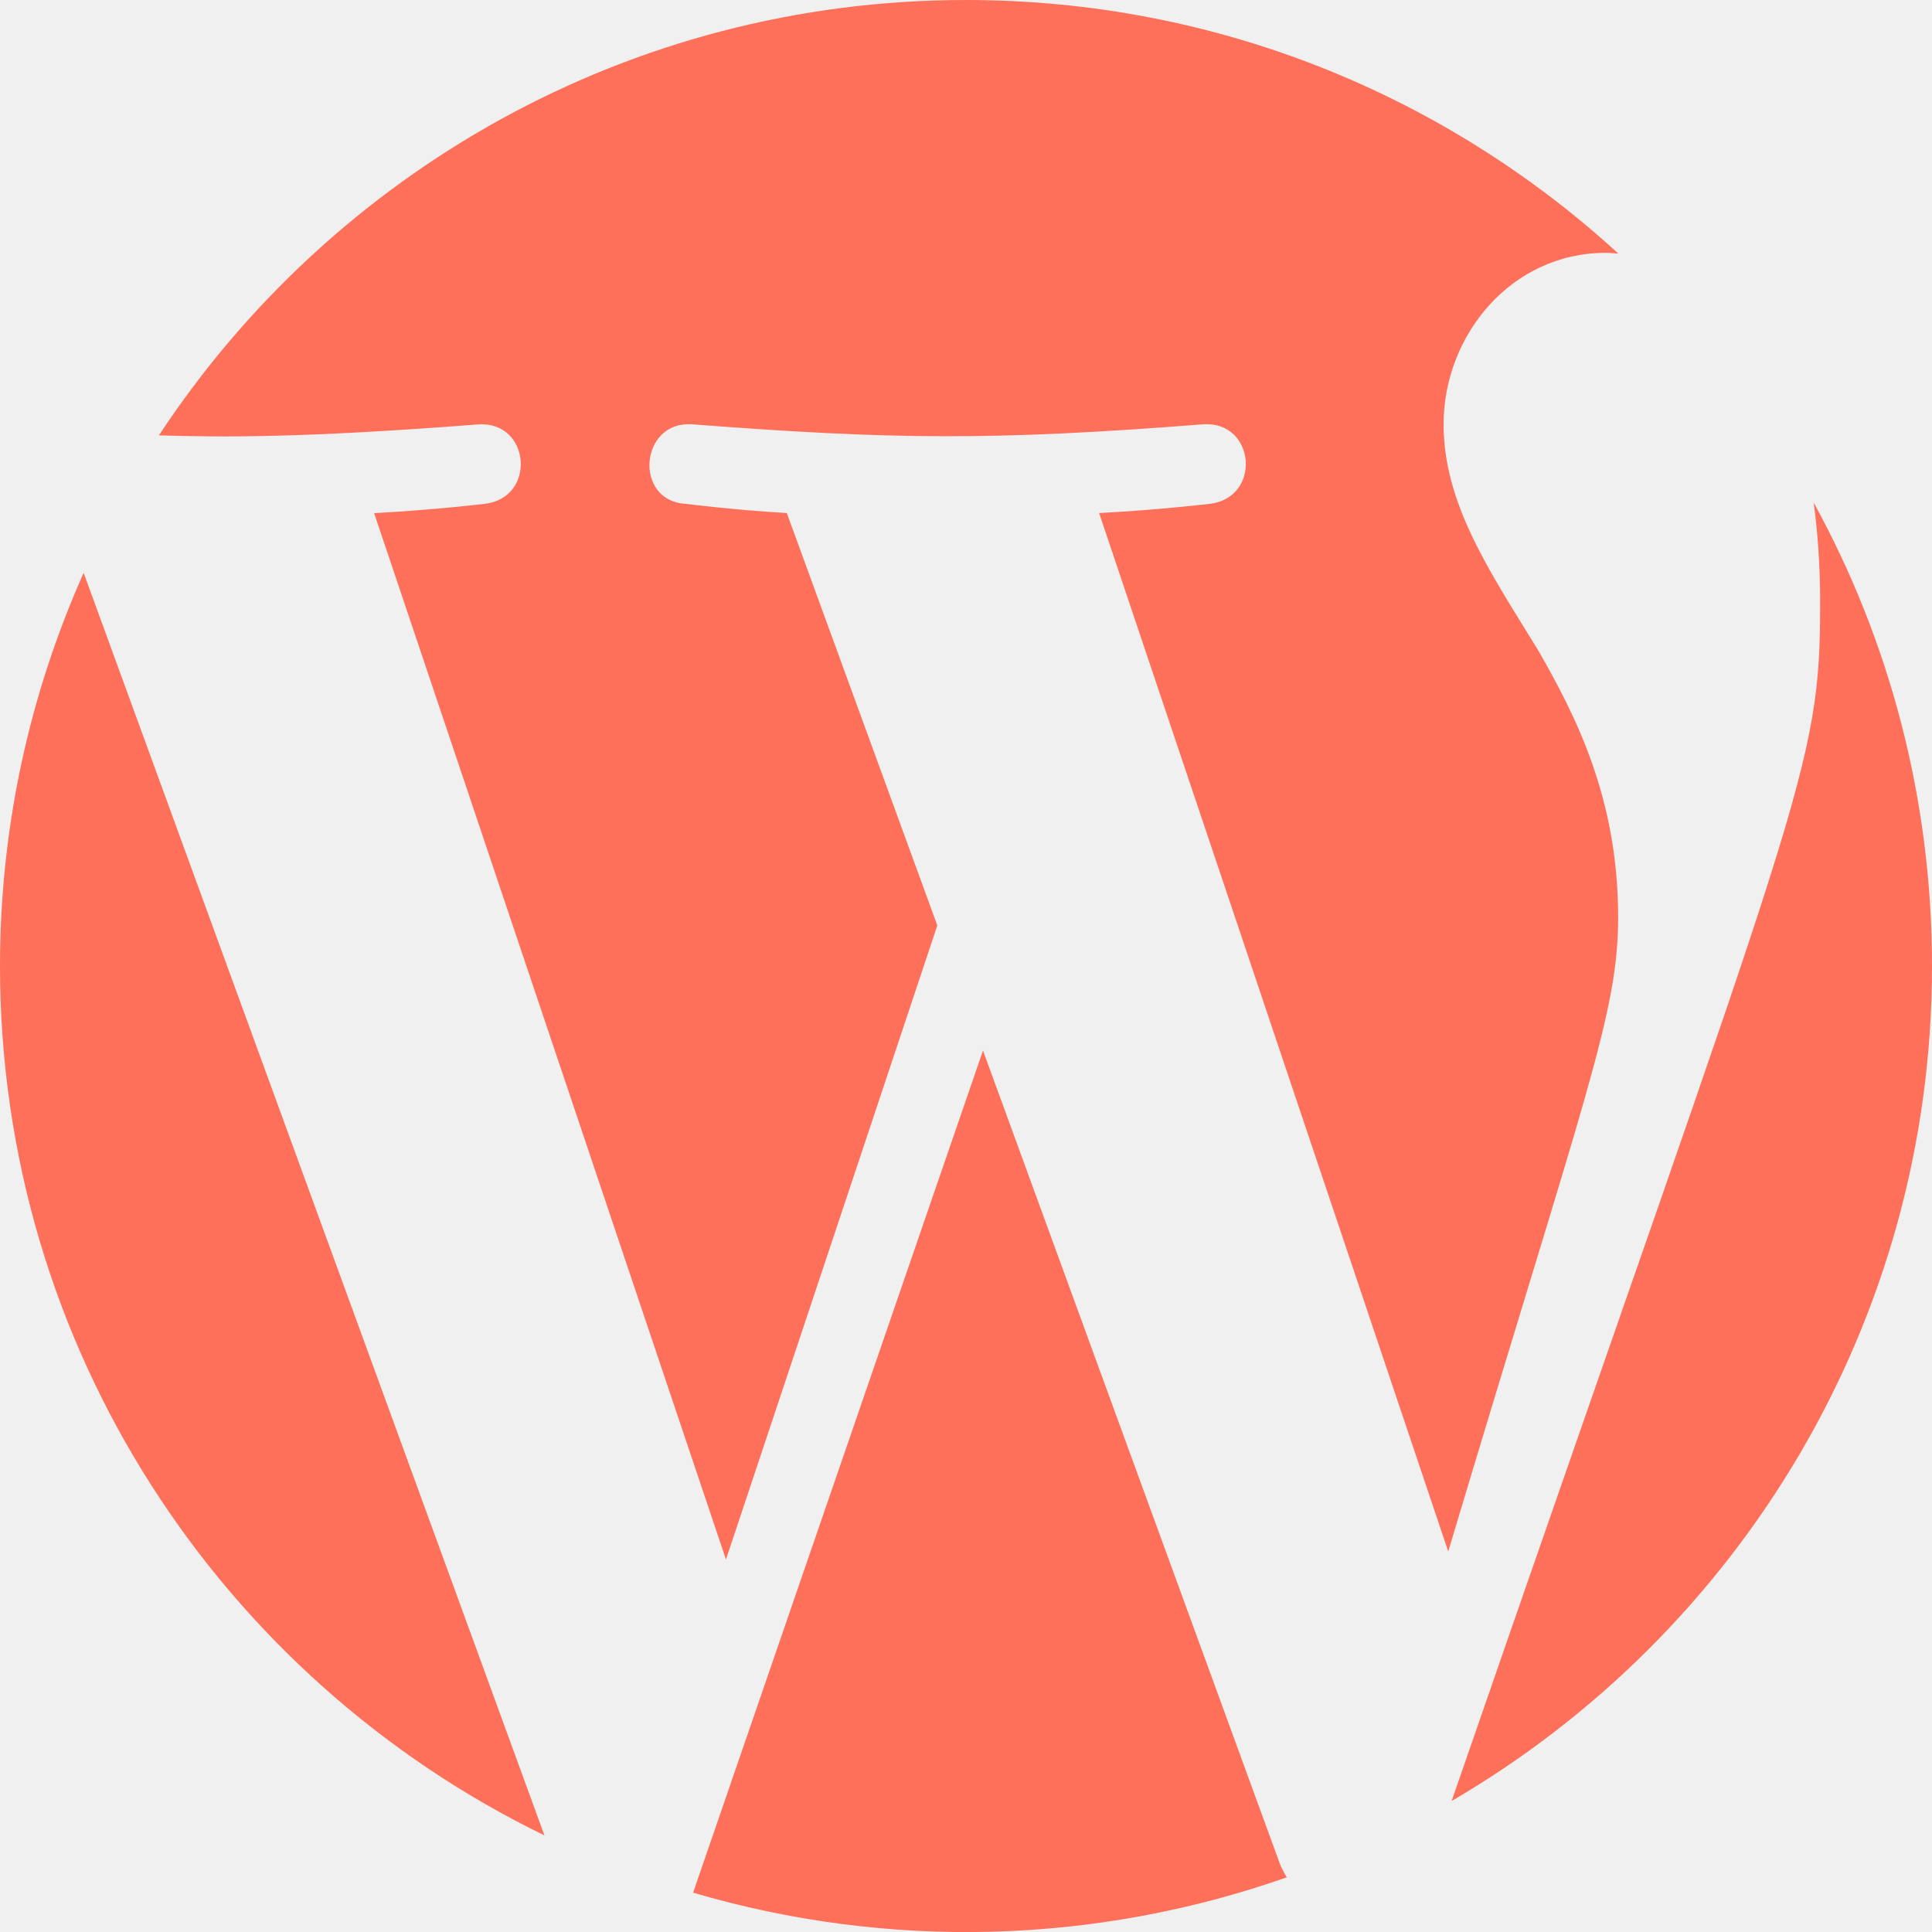
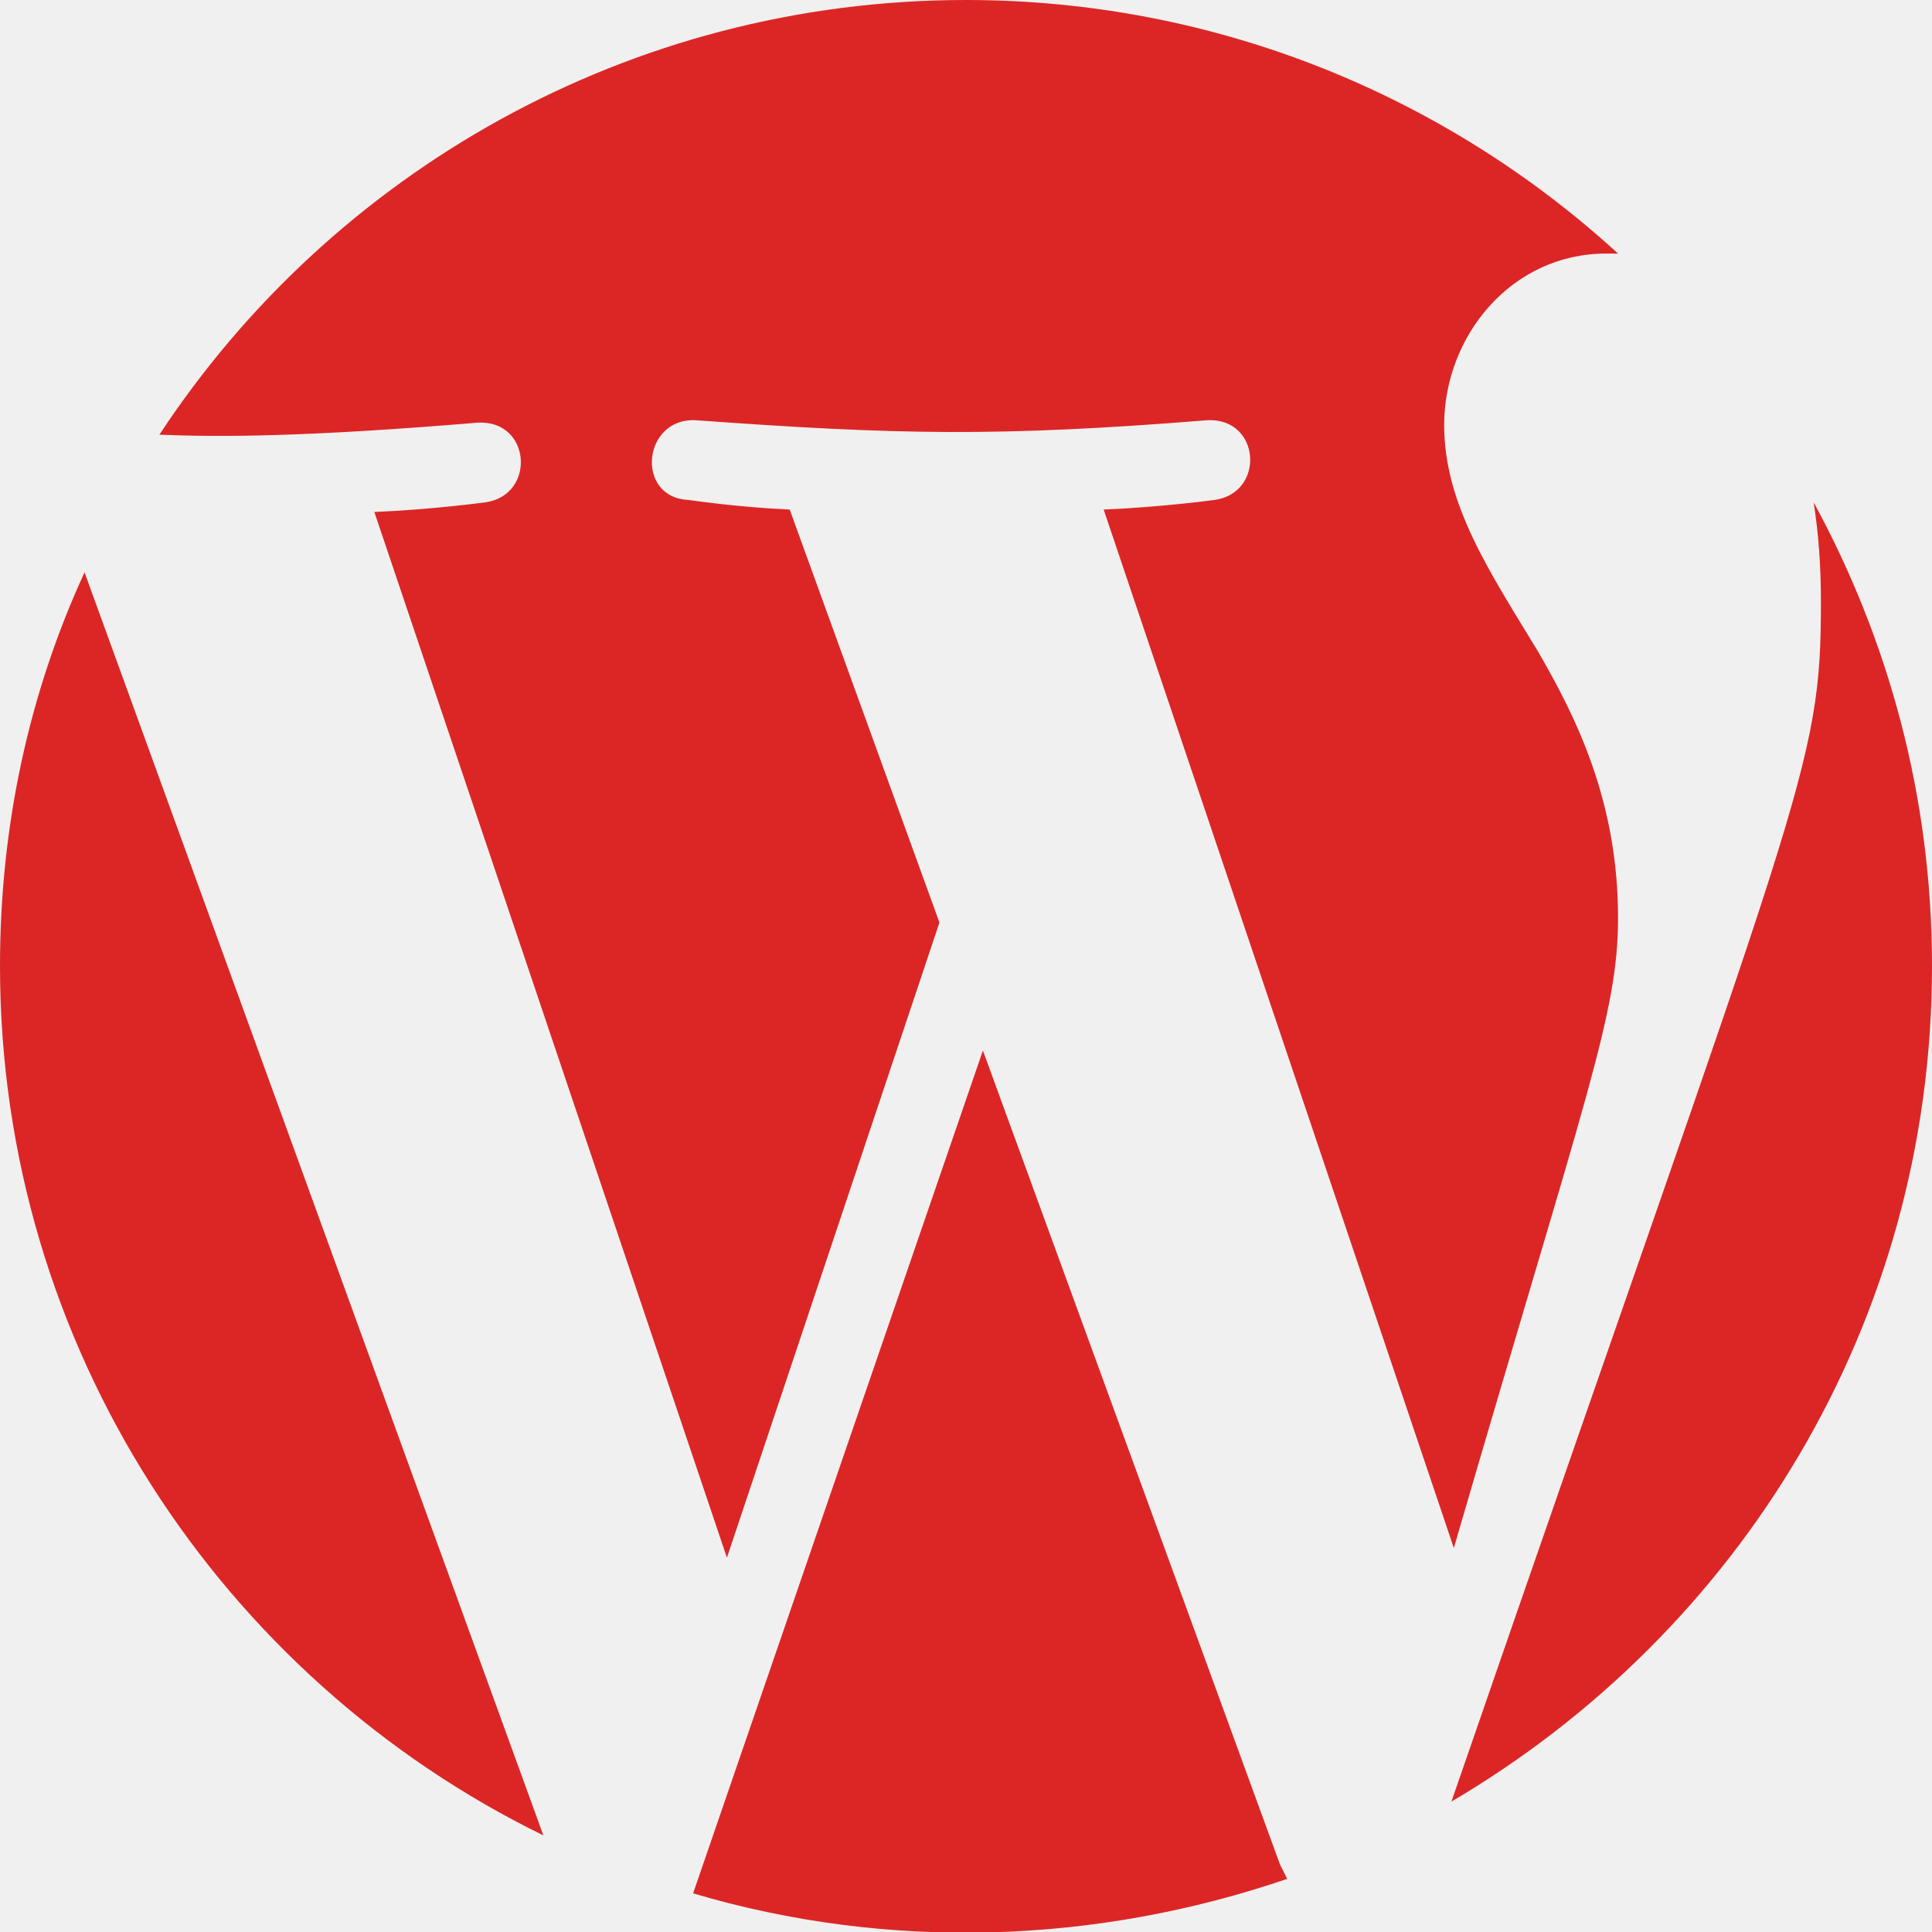
- <svg xmlns="http://www.w3.org/2000/svg" width="80" height="80" viewBox="0 0 80 80" fill="none">
-   <g clip-path="url(#clip0_132_470)">
-     <path fill-rule="evenodd" clip-rule="evenodd" d="M75.1 20.809C75.272 22.085 75.368 23.448 75.368 24.92C75.368 31.952 74.716 32.348 60.108 74.576C72 67.64 80 54.756 80 40C80 33.044 78.224 26.505 75.1 20.809ZM40.704 43.5L28.7 78.371C36.8 80.755 45.384 80.512 53.284 77.736C53.176 77.564 53.08 77.38 53 77.184L40.704 43.5ZM67.004 37.98C67.004 33.036 65.228 29.611 63.704 26.947C61.68 23.651 59.776 20.864 59.776 17.568C59.776 13.892 62.568 10.469 66.496 10.469C66.672 10.469 66.84 10.492 67.012 10.5C59.896 3.98 50.416 0 40 0C26.028 0 13.732 7.167 6.58 18.027C9.128 18.107 12.548 18.14 19.816 17.572C21.972 17.444 22.224 20.611 20.072 20.863C20.072 20.863 17.904 21.12 15.492 21.248L30.06 64.576L38.812 38.32L32.58 21.244C30.428 21.12 28.388 20.863 28.388 20.863C26.232 20.735 26.484 17.44 28.64 17.568C36.908 18.204 41.14 18.252 49.836 17.568C51.992 17.44 52.248 20.607 50.092 20.863C50.092 20.863 47.92 21.12 45.512 21.244L59.968 64.244C65.676 45.172 67.004 41.98 67.004 37.98ZM0 40C0 55.832 9.2 69.516 22.544 76L3.464 23.721C1.244 28.697 0 34.2 0 40Z" fill="#FE705A" />
+ <svg xmlns="http://www.w3.org/2000/svg" xmlns:xlink="http://www.w3.org/1999/xlink" version="1.1" id="Layer_1" x="0px" y="0px" viewBox="0 0 80 80" style="enable-background:new 0 0 80 80;" xml:space="preserve">
+   <style type="text/css">
+ 	.st0{clip-path:url(#SVGID_2_);}
+ 	.st1{fill-rule:evenodd;clip-rule:evenodd;fill:#DC2626;}
+ </style>
+   <g>
+     <defs>
+       <rect id="SVGID_1_" y="0" width="80" height="80" />
+     </defs>
+     <clipPath id="SVGID_2_">
+       <use xlink:href="#SVGID_1_" style="overflow:visible;" />
+     </clipPath>
+     <g class="st0">
+       <path class="st1" d="M75.1,20.8c0.2,1.3,0.3,2.6,0.3,4.1c0,7-0.7,7.4-15.3,49.7C72,67.6,80,54.8,80,40C80,33,78.2,26.5,75.1,20.8z     M40.7,43.5l-12,34.9c8.1,2.4,16.7,2.1,24.6-0.6c-0.1-0.2-0.2-0.4-0.3-0.6L40.7,43.5z M67,38c0-4.9-1.8-8.4-3.3-11    c-2-3.3-3.9-6.1-3.9-9.4c0-3.7,2.8-7.1,6.7-7.1c0.2,0,0.3,0,0.5,0C59.9,4,50.4,0,40,0C26,0,13.7,7.2,6.6,18    c2.5,0.1,6,0.1,13.2-0.5c2.2-0.1,2.4,3,0.3,3.3c0,0-2.2,0.3-4.6,0.4l14.6,43.3l8.8-26.3l-6.2-17.1c-2.2-0.1-4.2-0.4-4.2-0.4    c-2.2-0.1-1.9-3.4,0.3-3.3c8.3,0.6,12.5,0.7,21.2,0c2.2-0.1,2.4,3,0.3,3.3c0,0-2.2,0.3-4.6,0.4l14.5,43C65.7,45.2,67,42,67,38z     M0,40c0,15.8,9.2,29.5,22.5,36L3.5,23.7C1.2,28.7,0,34.2,0,40z" />
+     </g>
  </g>
-   <defs>
-     <clipPath id="clip0_132_470">
-       <rect width="80" height="80" fill="white" />
-     </clipPath>
-   </defs>
</svg>
